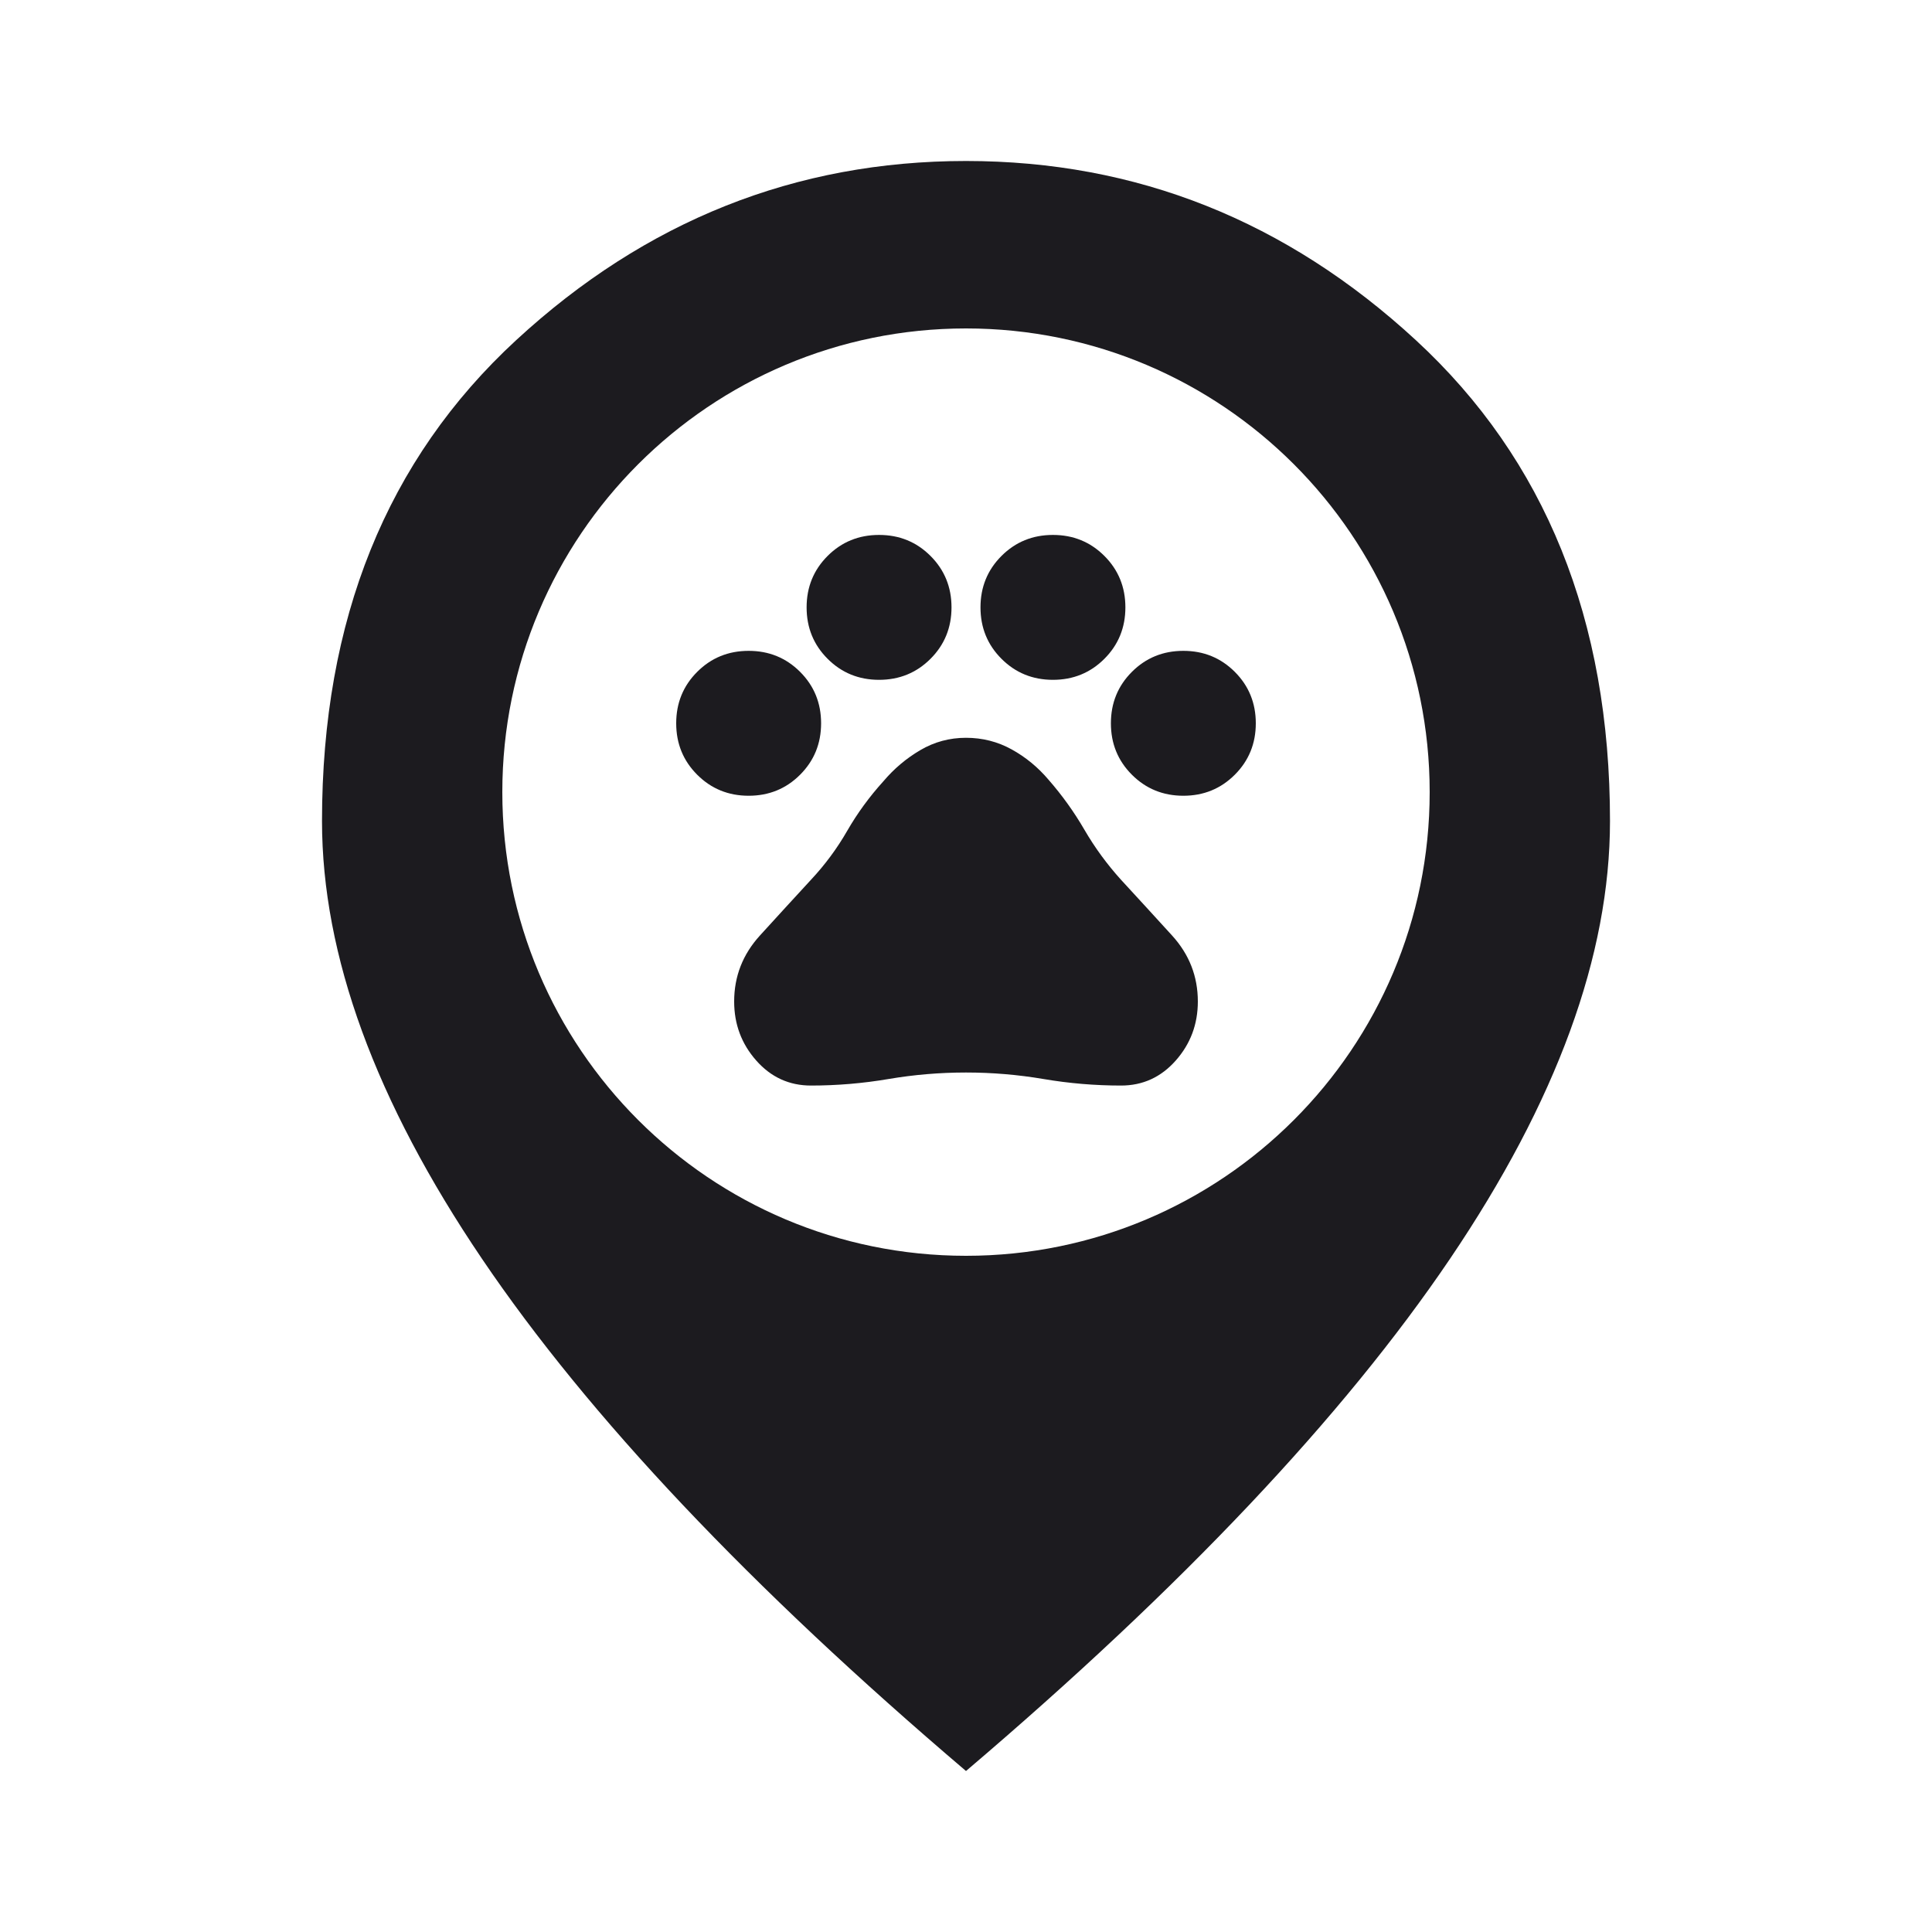
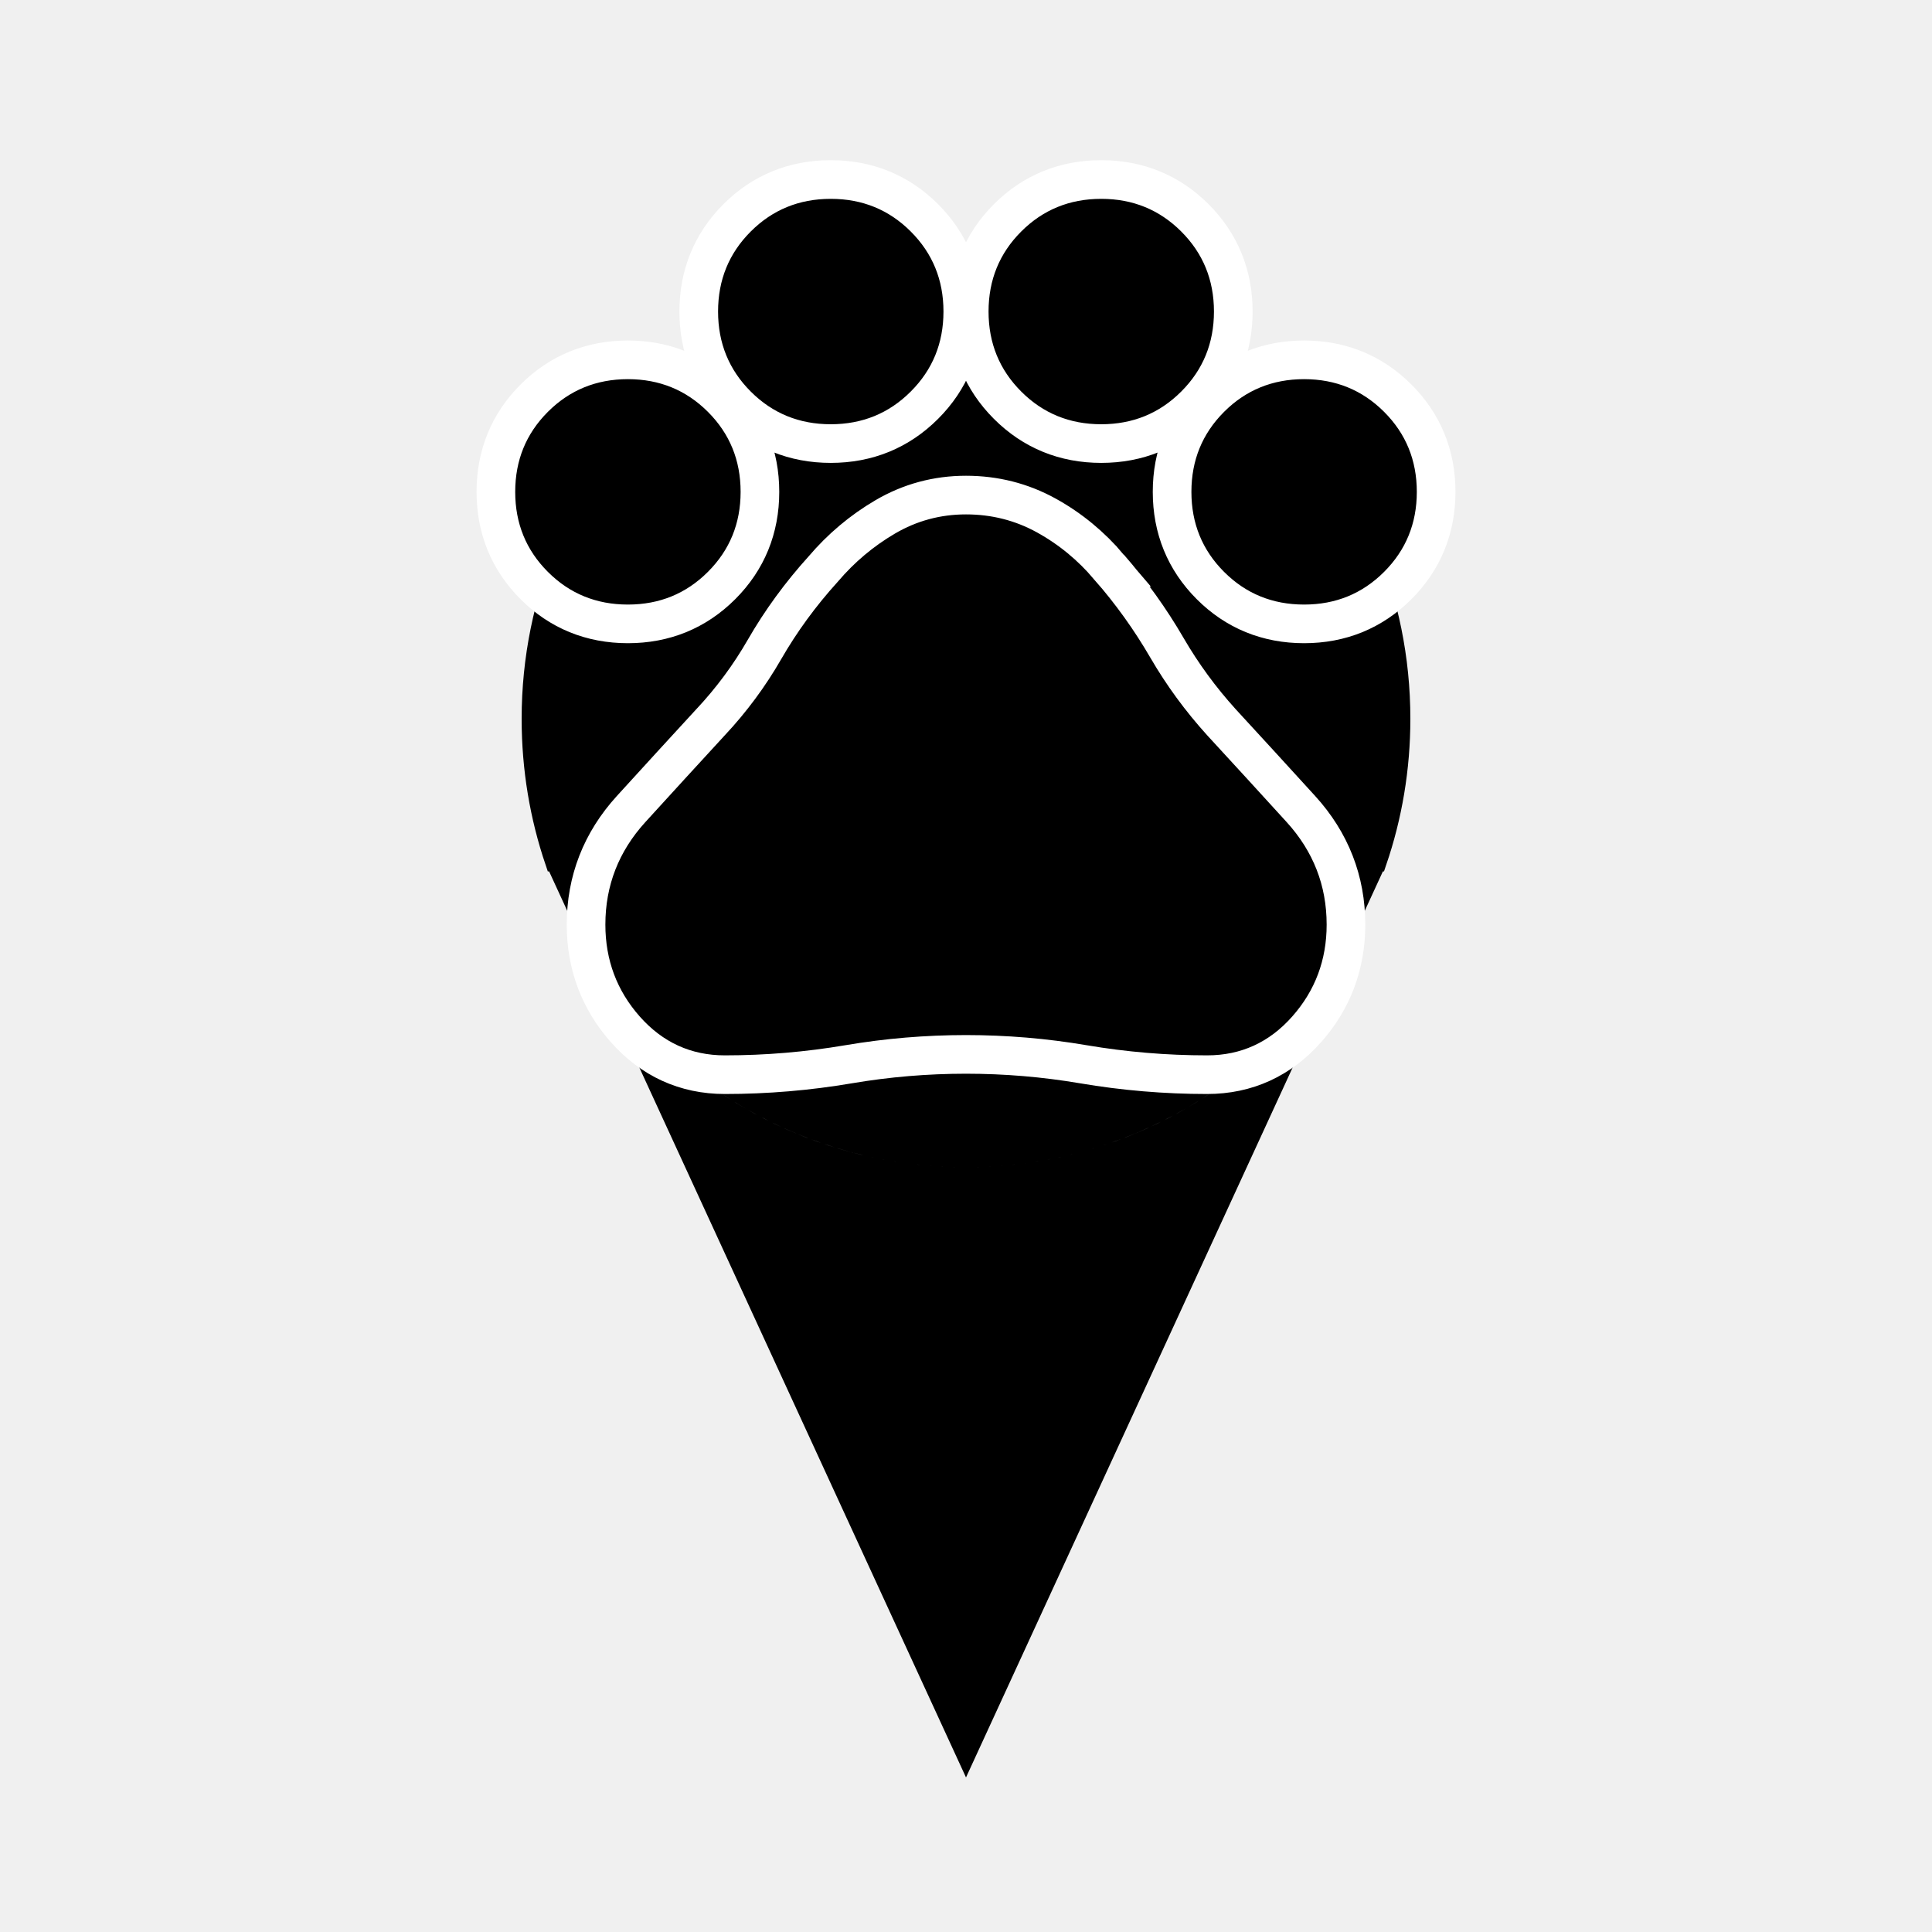
<svg xmlns="http://www.w3.org/2000/svg" width="100" height="100" viewBox="0 0 100 100" fill="none">
-   <g clip-path="url(#clip0_177_967)">
-     <rect width="100" height="100" fill="white" />
-     <mask id="mask0_177_967" style="mask-type:alpha" maskUnits="userSpaceOnUse" x="0" y="0" width="100" height="100">
-       <rect width="100" height="100" fill="#D9D9D9" />
-     </mask>
-     <g mask="url(#mask0_177_967)">
-       <path d="M50 91.667C38.819 82.153 30.469 73.316 24.948 65.156C19.427 56.996 16.667 49.444 16.667 42.5C16.667 32.083 20.017 23.785 26.719 17.604C33.42 11.424 41.181 8.333 50 8.333C58.819 8.333 66.58 11.424 73.281 17.604C79.983 23.785 83.333 32.083 83.333 42.5C83.333 49.444 80.573 56.996 75.052 65.156C69.531 73.316 61.181 82.153 50 91.667Z" fill="#1C1B1F" />
-     </g>
-     <circle cx="50" cy="41" r="24" fill="white" />
-     <mask id="mask1_177_967" style="mask-type:alpha" maskUnits="userSpaceOnUse" x="32" y="23" width="36" height="36">
-       <rect x="32" y="23" width="36" height="36" fill="#D9D9D9" />
-     </mask>
-     <g mask="url(#mask1_177_967)">
-       <path d="M38.75 41.188C37.7 41.188 36.812 40.825 36.087 40.1C35.362 39.375 35 38.487 35 37.438C35 36.388 35.362 35.5 36.087 34.775C36.812 34.05 37.7 33.688 38.75 33.688C39.8 33.688 40.688 34.05 41.413 34.775C42.138 35.5 42.5 36.388 42.5 37.438C42.5 38.487 42.138 39.375 41.413 40.1C40.688 40.825 39.8 41.188 38.75 41.188ZM45.5 35.188C44.45 35.188 43.562 34.825 42.837 34.1C42.112 33.375 41.75 32.487 41.75 31.438C41.75 30.387 42.112 29.5 42.837 28.775C43.562 28.05 44.45 27.688 45.5 27.688C46.55 27.688 47.438 28.05 48.163 28.775C48.888 29.5 49.25 30.387 49.25 31.438C49.25 32.487 48.888 33.375 48.163 34.1C47.438 34.825 46.55 35.188 45.5 35.188ZM54.5 35.188C53.45 35.188 52.562 34.825 51.837 34.1C51.112 33.375 50.75 32.487 50.75 31.438C50.75 30.387 51.112 29.5 51.837 28.775C52.562 28.05 53.45 27.688 54.5 27.688C55.55 27.688 56.438 28.05 57.163 28.775C57.888 29.5 58.25 30.387 58.25 31.438C58.25 32.487 57.888 33.375 57.163 34.1C56.438 34.825 55.55 35.188 54.5 35.188ZM61.25 41.188C60.2 41.188 59.312 40.825 58.587 40.1C57.862 39.375 57.5 38.487 57.5 37.438C57.5 36.388 57.862 35.5 58.587 34.775C59.312 34.05 60.2 33.688 61.25 33.688C62.3 33.688 63.188 34.05 63.913 34.775C64.638 35.5 65 36.388 65 37.438C65 38.487 64.638 39.375 63.913 40.1C63.188 40.825 62.3 41.188 61.25 41.188ZM41.975 56.188C40.85 56.188 39.906 55.756 39.144 54.894C38.381 54.031 38 53.013 38 51.837C38 50.538 38.444 49.4 39.331 48.425C40.219 47.45 41.1 46.487 41.975 45.538C42.7 44.763 43.325 43.919 43.85 43.006C44.375 42.094 45 41.237 45.725 40.438C46.275 39.788 46.913 39.25 47.638 38.825C48.362 38.4 49.15 38.188 50 38.188C50.85 38.188 51.638 38.388 52.362 38.788C53.087 39.188 53.725 39.712 54.275 40.362C54.975 41.163 55.594 42.025 56.131 42.95C56.669 43.875 57.3 44.737 58.025 45.538C58.9 46.487 59.781 47.45 60.669 48.425C61.556 49.4 62 50.538 62 51.837C62 53.013 61.619 54.031 60.856 54.894C60.094 55.756 59.15 56.188 58.025 56.188C56.675 56.188 55.337 56.075 54.013 55.85C52.688 55.625 51.35 55.513 50 55.513C48.65 55.513 47.312 55.625 45.987 55.85C44.663 56.075 43.325 56.188 41.975 56.188Z" fill="#1C1B1F" />
-     </g>
+   <path d="M50 90.804L32.767 53.352C37.058 58.011 43.189 60.913 50 60.913C56.825 60.913 62.966 57.978 67.259 53.293L50 90.804ZM70.798 45.603L69.249 48.967C65.304 55.529 58.158 59.913 50 59.913C41.885 59.913 34.771 55.608 30.814 49.105L29.202 45.603H70.798ZM50 14.5C62.422 14.5 72.5 24.662 72.5 37.207C72.5 39.797 72.07 42.285 71.278 44.603H28.712C27.927 42.289 27.5 39.802 27.5 37.207C27.5 24.662 37.578 14.5 50 14.5Z" fill="black" stroke="black" />
+   <mask id="mask0_177_967" style="mask-type:alpha" maskUnits="userSpaceOnUse" x="20" y="1" width="60" height="60">
+     <rect x="21" y="2" width="58" height="58" fill="#D9D9D9" stroke="white" stroke-width="2" />
+   </mask>
+   <g mask="url(#mask0_177_967)">
+     <path d="M50 25.625C51.486 25.625 52.878 25.976 54.158 26.682C55.395 27.365 56.482 28.261 57.414 29.362H57.413C58.54 30.652 59.536 32.041 60.402 33.531C61.203 34.909 62.143 36.193 63.224 37.386C64.585 38.864 65.956 40.361 67.336 41.877C68.881 43.575 69.667 45.583 69.667 47.858C69.667 49.924 68.988 51.746 67.636 53.275C66.266 54.825 64.527 55.625 62.483 55.625C60.327 55.625 58.191 55.445 56.074 55.086C54.069 54.745 52.044 54.575 50 54.575C47.956 54.575 45.931 54.745 43.925 55.086C41.809 55.445 39.672 55.625 37.516 55.625C35.472 55.625 33.734 54.826 32.363 53.275C31.012 51.746 30.334 49.924 30.334 47.858C30.334 45.583 31.119 43.575 32.665 41.877C34.047 40.359 35.419 38.86 36.781 37.38L36.787 37.375C37.862 36.225 38.788 34.974 39.566 33.622C40.419 32.139 41.435 30.75 42.609 29.454C43.532 28.369 44.602 27.467 45.819 26.754C47.102 26.002 48.502 25.625 50 25.625ZM32.5 18.625C34.391 18.625 36.028 19.29 37.348 20.61C38.669 21.93 39.334 23.567 39.334 25.459C39.334 27.35 38.669 28.987 37.348 30.307C36.028 31.627 34.391 32.292 32.5 32.292C30.608 32.292 28.971 31.628 27.651 30.307C26.331 28.987 25.667 27.35 25.667 25.459C25.667 23.567 26.331 21.93 27.651 20.61C28.971 19.29 30.608 18.625 32.5 18.625ZM67.5 18.625C69.391 18.625 71.028 19.29 72.348 20.61C73.669 21.93 74.334 23.567 74.334 25.459C74.334 27.35 73.668 28.987 72.348 30.307C71.028 31.627 69.391 32.292 67.5 32.292C65.608 32.292 63.971 31.628 62.651 30.307C61.331 28.987 60.667 27.35 60.667 25.459C60.667 23.567 61.331 21.93 62.651 20.61C63.971 19.29 65.608 18.625 67.5 18.625ZM43 9.292C44.891 9.292 46.528 9.956 47.848 11.276C49.169 12.596 49.834 14.233 49.834 16.125C49.834 18.016 49.169 19.653 47.848 20.973C46.528 22.294 44.891 22.959 43 22.959C41.108 22.959 39.471 22.294 38.151 20.973C36.831 19.653 36.167 18.016 36.167 16.125C36.167 14.233 36.831 12.596 38.151 11.276C39.471 9.956 41.108 9.292 43 9.292ZM57 9.292C58.891 9.292 60.528 9.956 61.848 11.276C63.169 12.596 63.834 14.233 63.834 16.125C63.834 18.016 63.169 19.653 61.848 20.973C60.528 22.294 58.891 22.959 57 22.959C55.108 22.959 53.471 22.294 52.151 20.973C50.831 19.653 50.167 18.016 50.167 16.125C50.167 14.233 50.831 12.596 52.151 11.276C53.471 9.956 55.108 9.292 57 9.292Z" fill="black" stroke="white" stroke-width="2" />
  </g>
-   <defs>
-     <clipPath id="clip0_177_967">
-       <rect width="100" height="100" fill="white" />
-     </clipPath>
-   </defs>
</svg>
